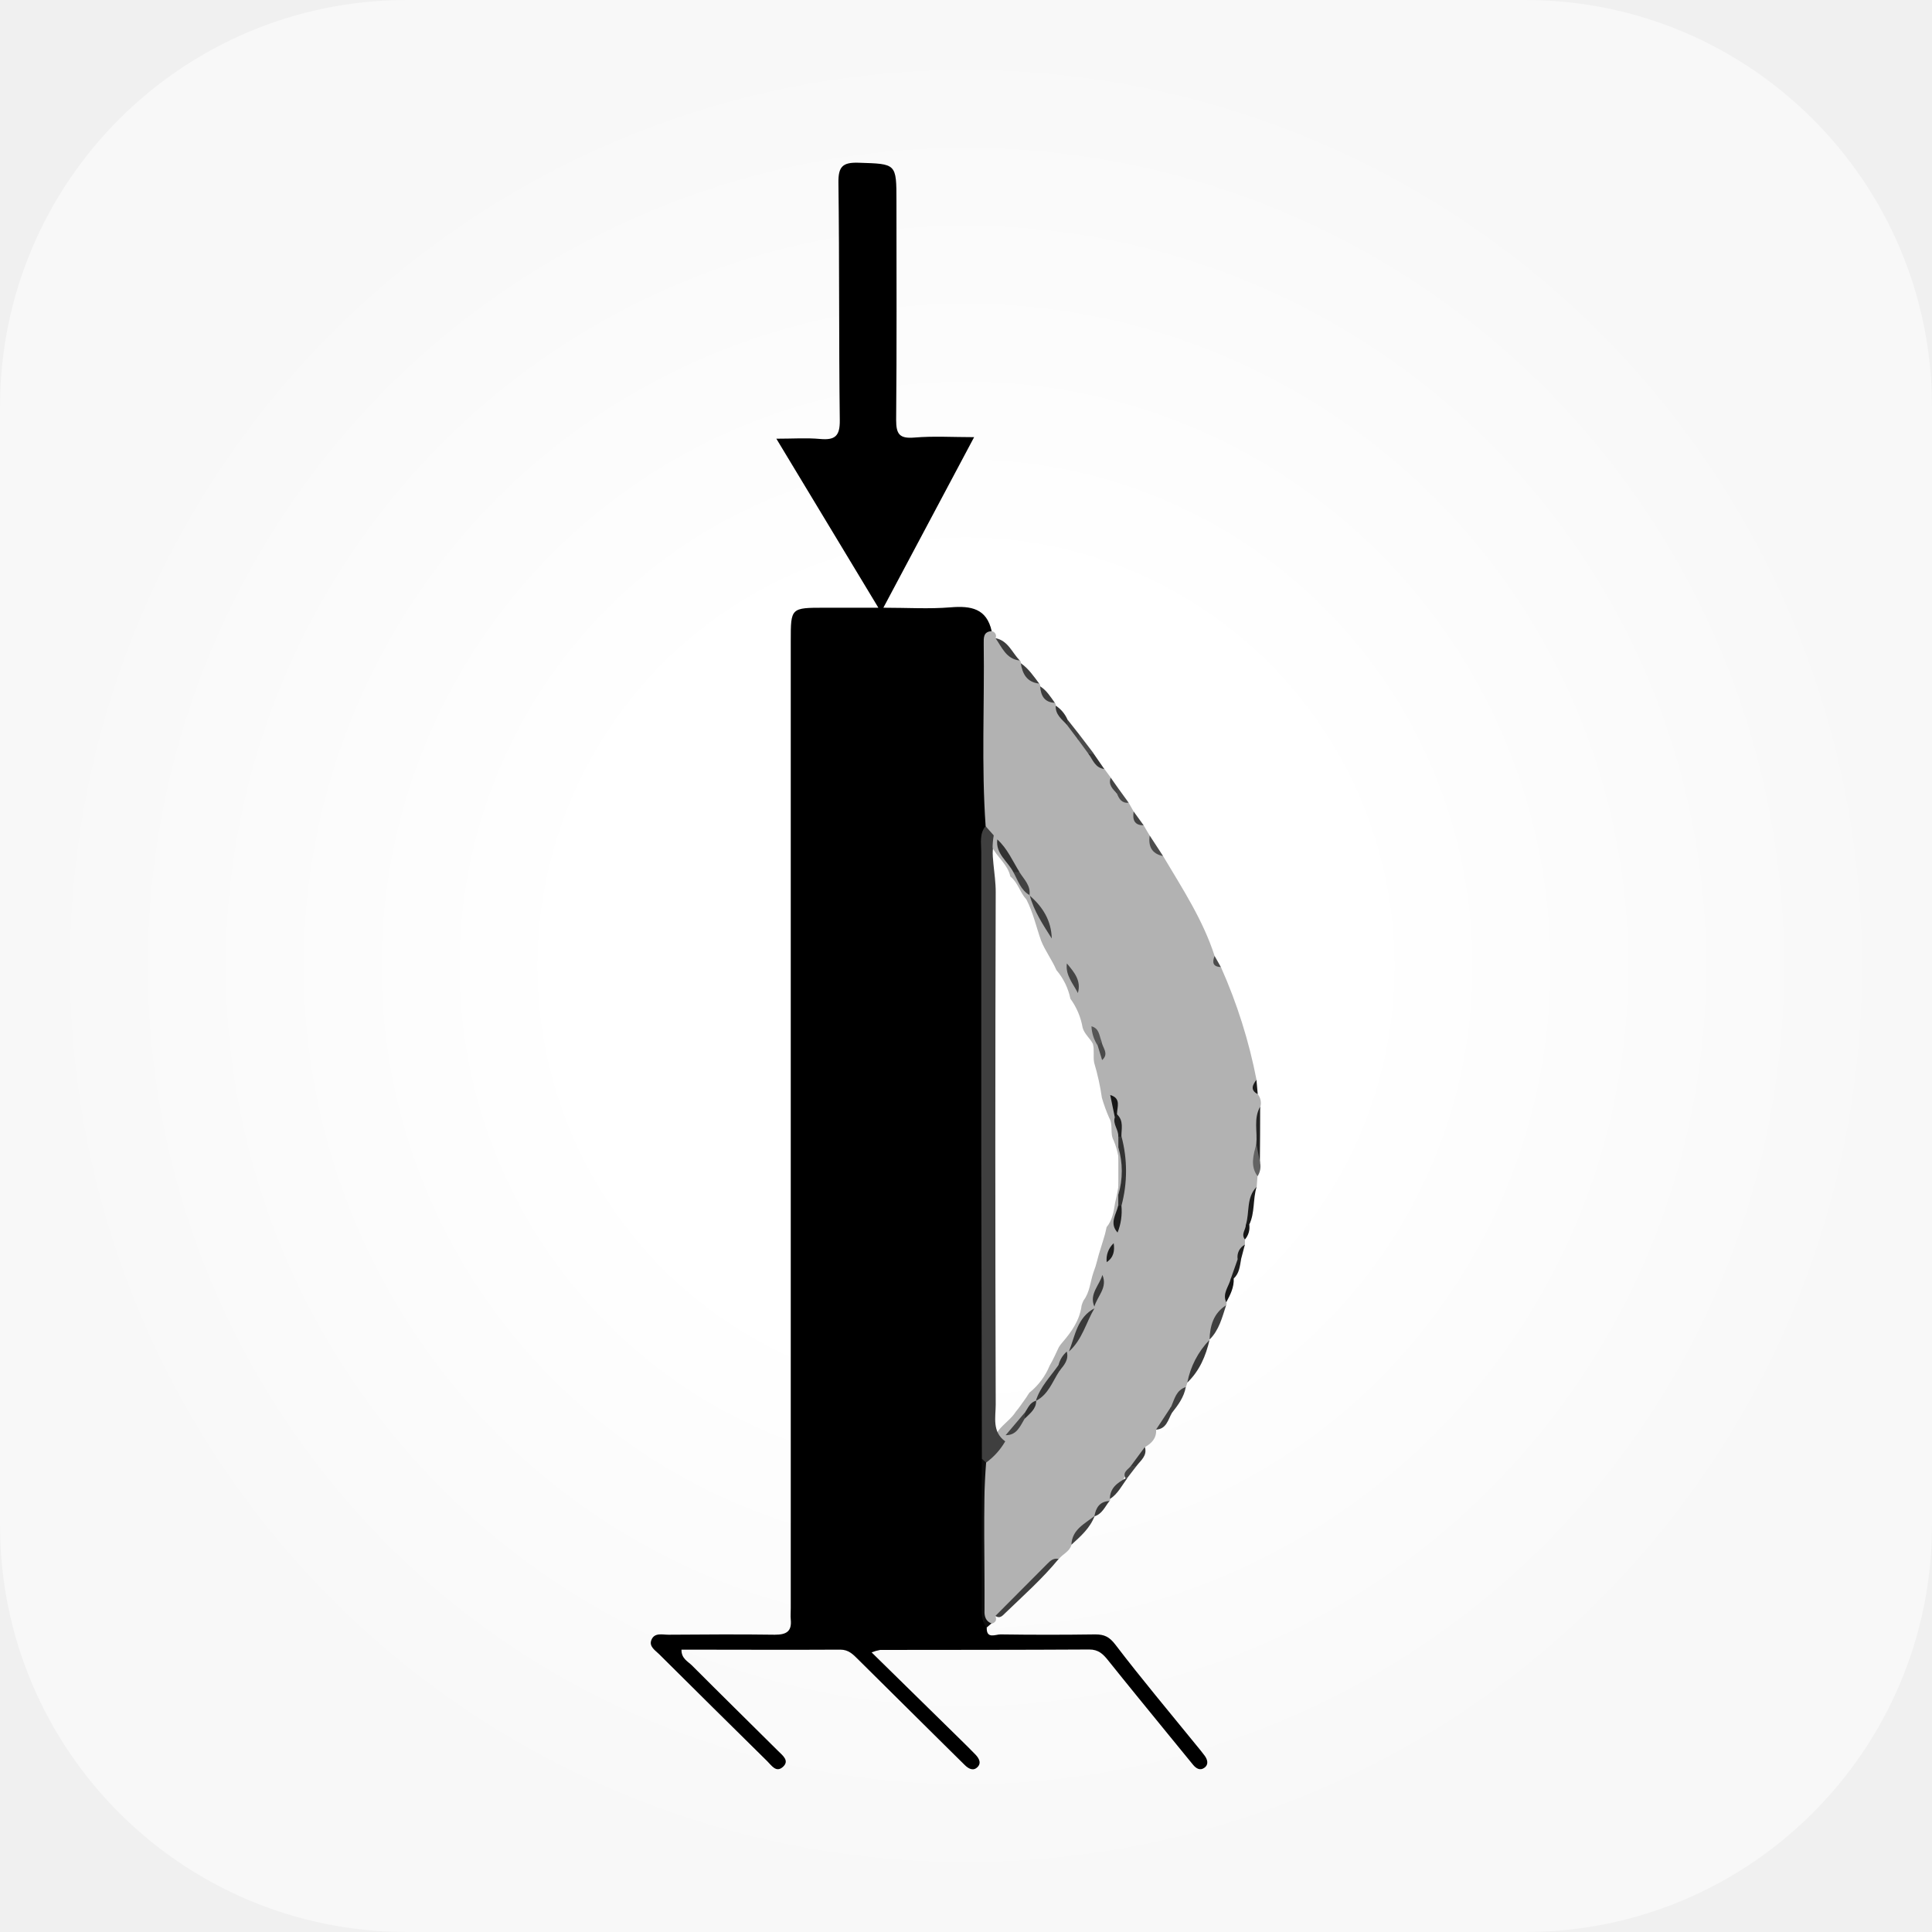
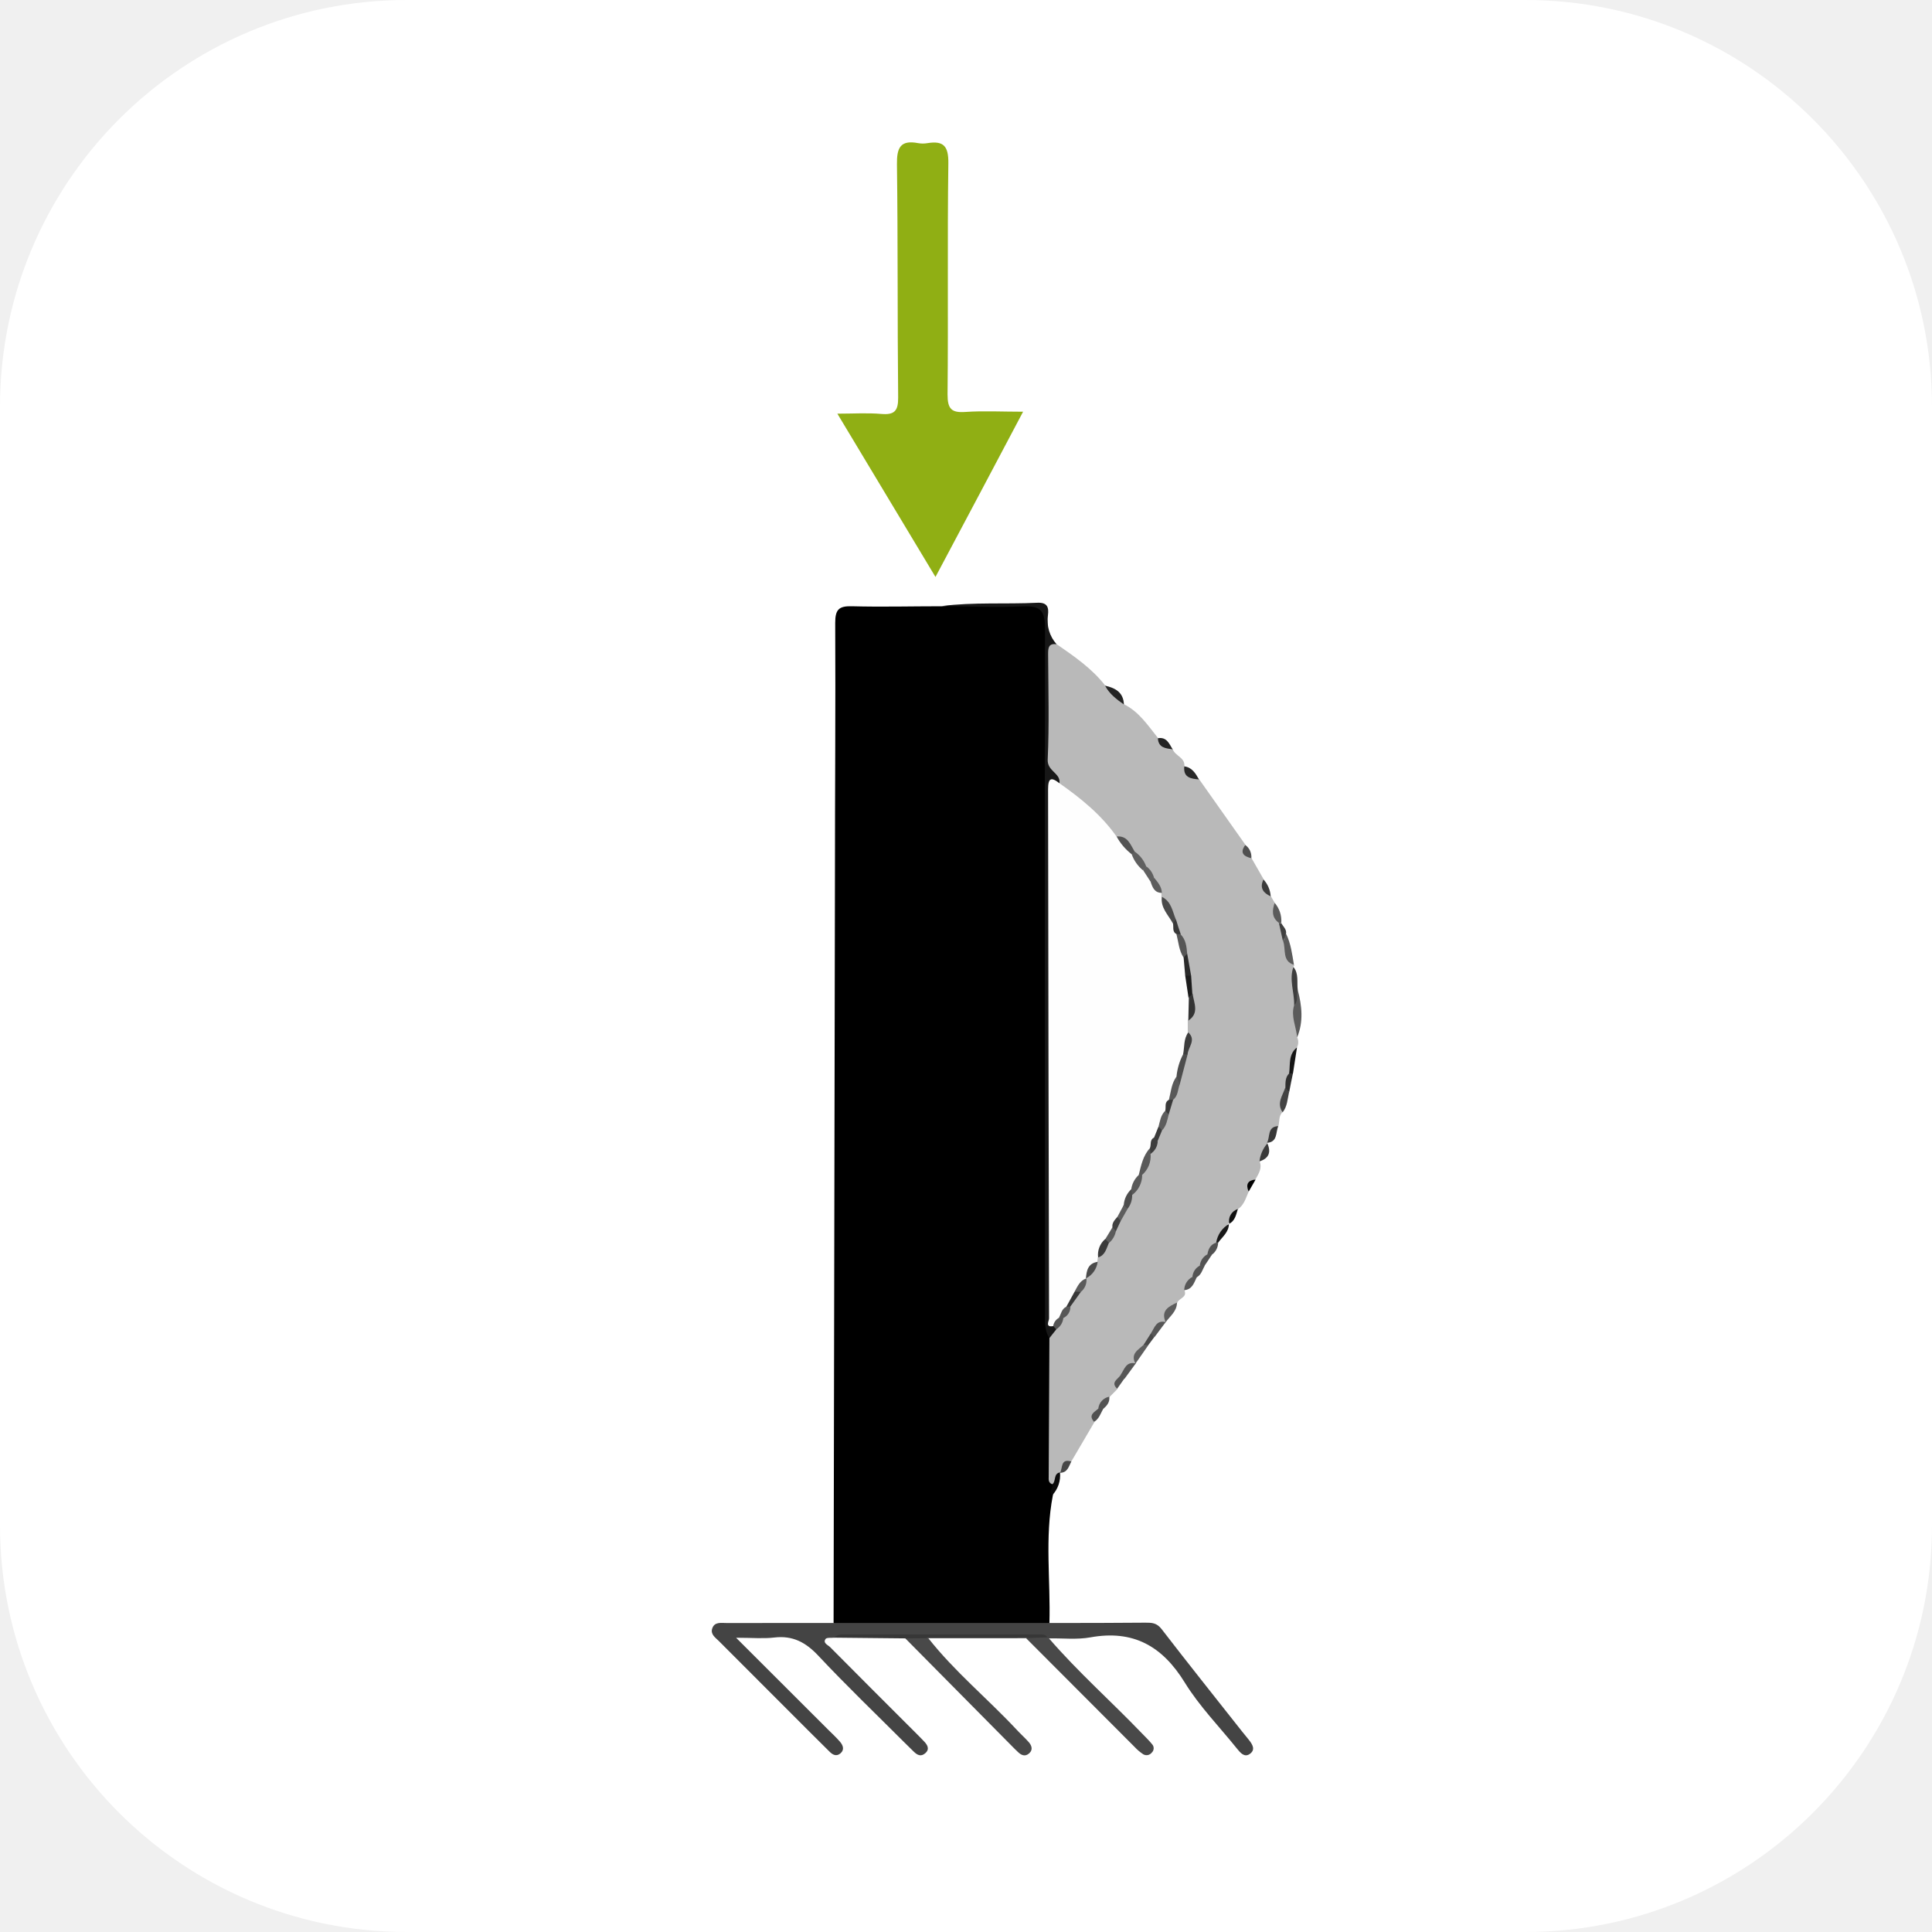
<svg xmlns="http://www.w3.org/2000/svg" width="95" height="95" viewBox="0 0 95 95" fill="none">
-   <rect width="95" height="95" rx="20" fill="url(#paint0_radial_2013_57)" />
-   <path d="M48.52 80.028C48.497 80.614 48.956 80.363 49.196 80.367C50.75 80.389 52.304 80.389 53.858 80.367C54.311 80.367 54.555 80.489 54.85 80.876C56.13 82.554 57.49 84.171 58.821 85.81C58.96 85.982 59.105 86.15 59.234 86.328C59.364 86.505 59.449 86.747 59.234 86.915C59.019 87.083 58.817 86.964 58.663 86.775C58.263 86.288 57.864 85.8 57.467 85.312C56.471 84.09 55.471 82.871 54.486 81.64C54.241 81.334 54.012 81.107 53.561 81.109C50.133 81.13 46.705 81.124 43.276 81.13C43.134 81.157 42.994 81.197 42.859 81.251L47.226 85.536C47.474 85.78 47.722 86.024 47.963 86.273C48.154 86.471 48.28 86.719 48.028 86.925C47.838 87.085 47.615 86.964 47.442 86.793C46.771 86.124 46.095 85.47 45.421 84.794L42.195 81.596C41.951 81.354 41.73 81.115 41.319 81.116C38.725 81.132 36.131 81.116 33.51 81.116C33.499 81.556 33.828 81.694 34.03 81.898C35.434 83.306 36.855 84.7 38.264 86.101C38.479 86.317 38.835 86.573 38.5 86.879C38.165 87.185 37.938 86.809 37.727 86.602C35.949 84.851 34.177 83.097 32.41 81.339C32.219 81.15 31.903 80.962 32.029 80.642C32.179 80.264 32.568 80.384 32.867 80.382C34.611 80.37 36.356 80.357 38.1 80.382C38.672 80.382 38.94 80.219 38.883 79.637C38.866 79.449 38.883 79.26 38.883 79.071V31.505C38.883 29.883 38.883 29.883 40.563 29.883H43.191L38.175 21.572C38.99 21.572 39.666 21.524 40.33 21.585C41.065 21.653 41.303 21.434 41.294 20.669C41.245 16.776 41.279 12.881 41.227 8.986C41.218 8.208 41.418 7.976 42.214 8.002C44.08 8.062 44.08 8.021 44.08 9.908C44.08 13.487 44.099 17.069 44.065 20.648C44.065 21.352 44.231 21.577 44.966 21.515C45.901 21.436 46.847 21.496 47.899 21.496L43.437 29.883C44.631 29.883 45.69 29.951 46.737 29.864C47.742 29.781 48.516 29.915 48.763 31.035C48.502 31.435 48.731 31.847 48.74 32.251C48.807 35.068 48.674 37.886 48.862 40.702C48.847 42.074 48.586 43.43 48.584 44.797C48.565 53.755 48.562 62.715 48.575 71.676C48.544 74.46 48.638 77.244 48.52 80.028Z" fill="black" />
-   <path d="M48.466 40.629C48.253 37.637 48.413 34.643 48.371 31.649C48.371 31.375 48.342 31.058 48.763 31.035C48.801 31.04 48.838 31.054 48.869 31.076C48.901 31.097 48.927 31.126 48.946 31.159C48.964 31.193 48.975 31.23 48.976 31.268C48.977 31.306 48.97 31.344 48.953 31.379C49.373 31.723 49.664 32.204 50.15 32.48C50.168 32.496 50.182 32.516 50.19 32.538C50.198 32.561 50.2 32.585 50.195 32.609C50.359 33.066 50.719 33.351 51.104 33.614C51.122 33.63 51.136 33.651 51.143 33.675C51.151 33.698 51.152 33.723 51.147 33.748C51.28 34.098 51.538 34.388 51.873 34.56C51.89 34.578 51.902 34.601 51.908 34.625C51.915 34.65 51.915 34.675 51.909 34.7C52.012 35.036 52.29 35.242 52.509 35.489C52.629 35.81 52.89 36.029 53.105 36.273C53.199 36.609 53.505 36.787 53.696 37.053C53.816 37.36 54.028 37.623 54.303 37.809C54.412 37.954 54.518 38.101 54.625 38.247C54.684 38.519 54.827 38.767 55.033 38.957C55.07 39.071 55.131 39.177 55.211 39.266C55.292 39.355 55.391 39.427 55.501 39.477L55.747 39.909C55.831 40.192 55.937 40.462 56.24 40.589C56.337 40.755 56.43 40.922 56.533 41.088C56.657 41.488 56.783 41.887 57.196 42.102C58.139 43.689 59.156 45.238 59.727 47.013C59.732 47.121 59.762 47.227 59.816 47.322C59.869 47.416 59.944 47.497 60.036 47.557C60.828 49.334 61.416 51.195 61.786 53.103C61.721 53.346 61.595 53.594 61.849 53.807C61.916 53.893 61.963 53.994 61.985 54.1C62.008 54.207 62.004 54.318 61.976 54.423C61.814 55.014 61.952 55.619 61.894 56.214C61.746 56.752 61.814 57.3 61.833 57.844L61.793 58.367C61.424 58.915 61.637 59.606 61.34 60.171C61.384 60.445 61.203 60.683 61.215 60.951C61.215 61.036 61.215 61.121 61.215 61.208C61.069 61.448 60.977 61.716 60.944 61.994C60.786 62.275 60.782 62.617 60.594 62.885C60.557 63.288 60.312 63.641 60.302 64.043C60.312 64.065 60.316 64.089 60.314 64.112C60.312 64.136 60.305 64.159 60.293 64.179C59.877 64.706 59.721 65.358 59.428 65.945C59.102 66.638 58.775 67.33 58.383 67.989L58.312 68.212C58.046 68.547 57.827 68.917 57.663 69.311C57.362 69.619 57.202 70.04 56.849 70.305C56.87 70.719 56.632 70.966 56.301 71.157C56.191 71.512 55.92 71.778 55.777 72.118C55.625 72.366 55.301 72.475 55.234 72.791C55.055 73.127 54.663 73.316 54.575 73.718C54.586 73.734 54.59 73.753 54.587 73.772C54.584 73.791 54.574 73.808 54.558 73.82C54.245 73.999 53.988 74.261 53.816 74.576L53.827 74.553C53.541 75.101 52.861 75.335 52.684 75.971C52.587 76.302 52.244 76.419 52.056 76.67C51.182 77.343 50.485 78.198 49.672 78.937C49.451 79.137 49.315 79.466 48.948 79.475C49.028 79.664 48.948 79.785 48.757 79.842C48.098 79.891 48.407 79.386 48.403 79.148C48.378 76.871 48.39 74.593 48.39 72.315C48.378 71.737 48.731 71.264 48.881 70.732C48.955 70.611 49.018 70.484 49.087 70.354C49.348 70.012 49.725 69.774 49.955 69.409C50.146 69.185 50.298 68.937 50.473 68.703C50.517 68.626 50.567 68.554 50.616 68.482C51.058 68.128 51.403 67.667 51.616 67.145C51.787 66.856 51.919 66.546 52.065 66.244C52.11 66.17 52.161 66.1 52.218 66.034C52.686 65.494 53.092 64.923 53.185 64.191C53.21 64.107 53.242 64.026 53.279 63.947C53.589 63.541 53.608 63.033 53.764 62.574C53.841 62.376 53.905 62.173 53.955 61.967C54.033 61.644 54.145 61.329 54.238 61.01C54.311 60.791 54.37 60.567 54.414 60.341C54.696 59.997 54.764 59.586 54.829 59.159C55.088 58.12 55.185 57.081 54.756 56.066C54.566 55.723 54.747 55.311 54.543 54.975C54.402 54.653 54.282 54.322 54.183 53.985C54.099 53.4 53.972 52.823 53.802 52.257C53.743 51.951 53.821 51.635 53.741 51.331C53.597 51.046 53.317 50.846 53.233 50.525C53.145 50.013 52.939 49.529 52.633 49.108C52.527 48.589 52.29 48.105 51.945 47.701C51.73 47.2 51.393 46.756 51.193 46.256C50.953 45.581 50.803 44.875 50.471 44.231C50.153 43.891 50.06 43.4 49.679 43.097C49.555 42.497 49.014 42.142 48.765 41.615C48.717 41.452 48.645 41.297 48.59 41.137C48.538 40.97 48.496 40.8 48.466 40.629Z" fill="#B2B2B2" />
-   <path d="M48.489 71.92C48.299 74.353 48.438 76.787 48.407 79.22C48.407 79.481 48.466 79.721 48.752 79.825L48.52 80.029C48.224 79.685 48.274 79.273 48.274 78.865C48.274 76.489 48.274 74.113 48.274 71.737C48.466 71.665 48.535 71.731 48.489 71.92Z" fill="#0F0F0F" />
-   <path d="M48.946 79.458L51.483 76.91C51.641 76.751 51.797 76.594 52.054 76.657C51.26 77.626 50.323 78.455 49.424 79.322C49.293 79.449 49.161 79.609 48.946 79.458Z" fill="#3E3E3E" />
-   <path d="M58.383 67.983C58.535 67.192 58.915 66.462 59.478 65.881V65.872C59.295 66.671 58.986 67.403 58.383 67.983Z" fill="#383838" />
-   <path d="M59.474 65.871V65.881C59.497 65.193 59.664 64.578 60.291 64.181C60.097 64.772 59.95 65.401 59.474 65.871Z" fill="#3F3F3F" />
-   <path d="M61.775 56.249C61.837 55.637 61.63 54.999 61.965 54.417C61.965 55.339 61.96 56.261 61.95 57.184C61.449 56.958 61.794 56.569 61.775 56.249Z" fill="#252525" />
-   <path d="M52.683 75.958C52.715 75.203 53.338 74.93 53.825 74.54C53.604 75.14 53.136 75.543 52.683 75.958Z" fill="#404040" />
-   <path d="M61.262 60.226C61.453 59.61 61.272 58.888 61.79 58.361C61.599 58.969 61.714 59.636 61.424 60.224C61.371 60.36 61.317 60.362 61.262 60.226Z" fill="#1A1A1A" />
-   <path d="M50.146 32.48C49.471 32.406 49.27 31.828 48.95 31.379C49.574 31.503 49.765 32.093 50.146 32.48Z" fill="#3D3D3D" />
-   <path d="M61.775 56.249L61.965 57.184C62.008 57.41 61.962 57.644 61.837 57.838C61.458 57.321 61.641 56.784 61.775 56.249Z" fill="#636363" />
-   <path d="M57.589 69.168C57.756 68.79 57.834 68.355 58.307 68.206C58.219 68.705 57.926 69.092 57.623 69.477C57.578 69.44 57.549 69.387 57.543 69.329C57.536 69.272 57.553 69.213 57.589 69.168Z" fill="#3F3F3F" />
-   <path d="M51.1 33.613C50.492 33.547 50.277 33.137 50.191 32.608C50.574 32.871 50.828 33.252 51.1 33.613Z" fill="#3E3E3E" />
-   <path d="M57.193 42.096C56.621 41.979 56.461 41.605 56.53 41.082L57.193 42.096Z" fill="#4D4D4D" />
-   <path d="M53.517 37.059L53.029 36.392C52.993 36.349 52.975 36.294 52.979 36.239C52.983 36.183 53.008 36.131 53.05 36.093L53.778 37.049C53.696 37.202 53.61 37.206 53.517 37.059Z" fill="#4A4A4A" />
-   <path d="M60.297 64.037C60.091 63.595 60.434 63.255 60.521 62.866C60.567 62.791 60.615 62.789 60.664 62.866C60.687 63.301 60.495 63.669 60.297 64.037Z" fill="#161616" />
-   <path d="M57.588 69.168L57.623 69.478C57.432 69.817 57.36 70.265 56.844 70.299C57.094 69.924 57.342 69.547 57.588 69.168Z" fill="#3E3E3E" />
-   <path d="M54.574 73.712C54.574 73.181 54.934 72.911 55.355 72.692L55.431 72.683C55.166 73.047 54.964 73.459 54.574 73.712Z" fill="#3B3B3B" />
-   <path d="M51.869 34.559C51.343 34.537 51.182 34.197 51.144 33.747C51.467 33.947 51.656 34.265 51.869 34.559Z" fill="#3D3D3D" />
-   <path d="M53.05 36.093C53.05 36.191 53.037 36.282 53.029 36.392L52.458 35.636C52.425 35.596 52.407 35.545 52.409 35.494C52.411 35.442 52.432 35.392 52.468 35.355L53.05 36.093Z" fill="#424242" />
-   <path d="M60.668 62.864H60.525C60.636 62.548 60.747 62.233 60.858 61.92C60.914 61.824 60.971 61.824 61.028 61.92C60.965 62.258 60.942 62.608 60.668 62.864Z" fill="#1F1F1F" />
-   <path d="M55.61 72.08L56.295 71.151C56.427 71.583 56.088 71.812 55.876 72.095C55.859 72.114 55.837 72.128 55.814 72.137C55.79 72.146 55.765 72.15 55.739 72.149C55.714 72.147 55.689 72.141 55.667 72.129C55.645 72.117 55.625 72.1 55.61 72.08Z" fill="#393939" />
-   <path d="M53.812 74.562C53.886 74.145 54.065 73.829 54.555 73.807C54.332 74.088 54.193 74.449 53.812 74.562Z" fill="#393939" />
-   <path d="M52.479 35.359L52.467 35.64C52.21 35.368 51.886 35.134 51.911 34.696C52.16 34.859 52.357 35.089 52.479 35.359Z" fill="#343434" />
-   <path d="M53.517 37.059H53.778L54.3 37.814C53.844 37.756 53.734 37.353 53.517 37.059Z" fill="#363636" />
-   <path d="M55.498 39.471C55.162 39.507 55.027 39.282 54.926 39.027C54.907 39.005 54.893 38.98 54.884 38.952C54.875 38.925 54.872 38.896 54.875 38.868C54.878 38.839 54.886 38.811 54.9 38.786C54.913 38.761 54.932 38.739 54.955 38.721L55.498 39.471Z" fill="#4A4A4A" />
-   <path d="M56.236 40.583C55.758 40.583 55.686 40.287 55.743 39.903L56.236 40.583Z" fill="#434343" />
-   <path d="M61.024 61.92H60.858C60.834 61.779 60.855 61.633 60.918 61.504C60.982 61.375 61.085 61.27 61.213 61.202L61.024 61.92Z" fill="#1D1D1D" />
-   <path d="M55.61 72.08L55.876 72.095L55.425 72.683L55.347 72.692C55.178 72.381 55.473 72.263 55.61 72.08Z" fill="#444444" />
-   <path d="M61.845 53.802C61.464 53.6 61.586 53.352 61.782 53.097L61.845 53.802Z" fill="#1B1B1B" />
-   <path d="M61.262 60.226H61.43C61.448 60.354 61.438 60.485 61.401 60.609C61.364 60.733 61.301 60.849 61.217 60.947C61.009 60.69 61.258 60.465 61.262 60.226Z" fill="#151515" />
-   <path d="M60.032 47.551C59.628 47.538 59.603 47.313 59.724 47.007L60.032 47.551Z" fill="#4B4B4B" />
-   <path d="M54.955 38.721L54.926 39.025C54.726 38.802 54.48 38.596 54.617 38.241L54.955 38.721Z" fill="#444444" />
-   <path d="M48.489 71.919L48.281 71.731C48.27 66.743 48.26 61.754 48.251 56.765C48.251 51.807 48.251 46.85 48.251 41.892C48.251 41.462 48.148 41.006 48.462 40.623C48.596 40.774 48.731 40.925 48.864 41.078C48.691 42.023 48.965 42.94 48.961 43.877C48.935 52.272 48.935 60.666 48.961 69.06C48.961 69.687 48.771 70.397 49.428 70.875C49.192 71.284 48.872 71.64 48.489 71.919Z" fill="#3F3F3F" />
-   <path d="M54.991 56.421V55.887C55.046 55.749 55.097 55.751 55.147 55.887C55.443 56.998 55.443 58.166 55.147 59.277C55.097 59.419 55.044 59.421 54.987 59.277C54.987 59.098 54.987 58.919 54.987 58.741C55.082 57.971 55.083 57.192 54.991 56.421Z" fill="#333333" />
-   <path d="M51.717 46.148C51.288 45.47 50.837 44.801 50.631 44.011L50.62 44.027C51.273 44.588 51.696 45.266 51.717 46.148Z" fill="#3E3E3E" />
-   <path d="M52.561 66.455C52.869 65.683 52.963 64.787 53.816 64.332C53.399 65.038 53.214 65.883 52.561 66.455Z" fill="#3A3A3A" />
-   <path d="M50.934 68.886C51.144 68.193 51.656 67.689 52.056 67.114C52.082 67.127 52.104 67.145 52.121 67.168C52.138 67.191 52.149 67.218 52.154 67.246C52.158 67.274 52.156 67.303 52.147 67.33C52.138 67.357 52.122 67.382 52.102 67.401C51.751 67.927 51.557 68.571 50.934 68.886Z" fill="#393939" />
-   <path d="M49.828 42.884C49.556 42.353 48.946 41.983 49.039 41.276C49.533 41.722 49.788 42.33 50.129 42.878C50.088 42.916 50.035 42.938 49.979 42.939C49.924 42.94 49.87 42.92 49.828 42.884Z" fill="#313131" />
-   <path d="M53.001 48.83C52.768 48.364 52.38 47.954 52.46 47.374C52.812 47.797 53.179 48.214 53.001 48.83Z" fill="#454545" />
-   <path d="M49.828 42.884H50.129C50.352 43.243 50.7 43.549 50.618 44.032L50.63 44.017C50.182 43.762 50.054 43.288 49.828 42.884Z" fill="#424242" />
-   <path d="M53.812 64.247C53.547 63.631 54.061 63.206 54.206 62.69C54.477 63.312 53.959 63.731 53.812 64.247Z" fill="#383838" />
-   <path d="M54.983 59.285C55.037 59.285 55.09 59.285 55.143 59.285C55.185 59.734 55.12 60.187 54.953 60.607C54.536 60.152 54.884 59.721 54.983 59.285Z" fill="#1F1F1F" />
-   <path d="M49.449 70.571L50.386 69.466C50.419 69.507 50.438 69.558 50.438 69.61C50.438 69.663 50.419 69.714 50.386 69.755C50.163 70.121 50.003 70.578 49.449 70.571Z" fill="#444444" />
-   <path d="M54.818 54.937L54.591 53.843C55.147 54.008 54.926 54.438 54.924 54.788C54.955 54.892 54.924 54.941 54.818 54.937Z" fill="#171717" />
-   <path d="M53.974 51.41C53.79 51.127 53.685 50.802 53.669 50.466C54.05 50.564 54.05 50.917 54.159 51.193C54.102 51.265 54.105 51.397 53.974 51.41Z" fill="#555555" />
-   <path d="M54.818 54.937L54.924 54.793C55.265 55.107 55.138 55.511 55.141 55.891C55.088 55.891 55.037 55.891 54.985 55.891C55.016 55.556 54.705 55.282 54.818 54.937Z" fill="#202020" />
-   <path d="M54.418 62.062C54.398 61.891 54.419 61.717 54.479 61.556C54.538 61.394 54.636 61.248 54.762 61.13C54.816 61.501 54.764 61.831 54.418 62.062Z" fill="#1E1E1E" />
-   <path d="M53.974 51.41L54.164 51.195C54.191 51.505 54.56 51.803 54.193 52.126C54.117 51.886 54.044 51.643 53.974 51.41Z" fill="#4A4A4A" />
-   <path d="M52.098 67.401L52.052 67.114C52.117 66.86 52.258 66.632 52.456 66.459C52.565 66.857 52.323 67.131 52.098 67.401Z" fill="#393939" />
-   <path d="M50.393 69.755V69.466C50.548 69.239 50.639 68.954 50.951 68.877C50.955 69.285 50.641 69.502 50.393 69.755Z" fill="#313131" />
-   <path d="M54.991 56.421C55.217 57.181 55.217 57.989 54.991 58.748C54.988 57.973 54.988 57.197 54.991 56.421Z" fill="#B2B2B2" />
-   <defs>
-     <radialGradient id="paint0_radial_2013_57" cx="0" cy="0" r="1" gradientUnits="userSpaceOnUse" gradientTransform="translate(47.5 47.5) rotate(90) scale(47.5)">
-       <stop offset="0.4" stop-color="white" />
-       <stop offset="1" stop-color="white" stop-opacity="0.5" />
-     </radialGradient>
-   </defs>
+   <rect width="95" height="95" rx="20" fill="white" />
+   <path d="M40.989 79.805C41.011 67.543 41.034 55.28 41.056 43.015C41.056 38.885 41.09 34.756 41.069 30.628C41.069 29.979 41.243 29.793 41.887 29.811C43.372 29.85 44.841 29.811 46.318 29.811C47.856 29.672 49.396 29.791 50.933 29.745C51.324 29.732 51.469 29.876 51.489 30.275C51.538 31.595 51.675 32.908 51.666 34.233C51.645 44.188 51.642 54.142 51.656 64.095C51.656 64.618 51.61 65.145 51.79 65.652C51.948 67.98 51.833 70.313 51.855 72.641C51.94 72.947 51.838 73.235 51.771 73.528C51.367 75.614 51.662 77.72 51.602 79.814C51.289 80.147 50.875 80.093 50.489 80.093C47.7 80.093 44.911 80.093 42.123 80.093C41.713 80.085 41.299 80.139 40.989 79.805Z" fill="black" />
+   <path d="M51.751 72.983C51.566 72.931 51.556 72.777 51.566 72.621C51.577 70.346 51.589 68.072 51.601 65.797C51.627 65.61 51.704 65.434 51.824 65.288C51.955 65.103 52.065 64.917 52.195 64.732C52.317 64.548 52.426 64.356 52.521 64.156C52.653 63.932 52.809 63.722 52.941 63.496C53.076 63.318 53.182 63.12 53.254 62.908C53.281 62.835 53.314 62.764 53.354 62.698C53.536 62.498 53.683 62.269 53.787 62.019C53.813 61.946 53.846 61.875 53.883 61.807L54.401 61.048C54.529 60.865 54.64 60.669 54.731 60.464C54.813 60.293 54.894 60.123 54.978 59.954C55.085 59.748 55.191 59.544 55.284 59.332C55.377 59.121 55.444 58.887 55.542 58.672C55.746 58.374 55.919 58.057 56.059 57.725C56.21 57.393 56.293 57.035 56.431 56.701C56.557 56.499 56.667 56.288 56.761 56.068C56.831 55.883 56.913 55.697 56.991 55.512C57.097 55.252 57.19 54.987 57.269 54.718C57.345 54.48 57.442 54.254 57.538 54.026C57.65 53.756 57.746 53.479 57.824 53.198C57.976 52.758 58.069 52.304 58.182 51.855C58.269 51.508 58.397 51.164 58.327 50.795C58.328 50.56 58.342 50.325 58.37 50.092C58.473 49.893 58.532 49.673 58.543 49.449C58.554 49.225 58.515 49.001 58.431 48.793C58.38 48.533 58.355 48.268 58.357 48.003C58.37 47.647 58.225 47.314 58.184 46.965C58.142 46.631 58.051 46.304 57.915 45.995C57.822 45.769 57.729 45.541 57.65 45.309C57.509 44.898 57.307 44.512 57.05 44.162C57.012 44.094 56.979 44.023 56.952 43.95C56.861 43.702 56.739 43.466 56.59 43.247C56.493 43.043 56.377 42.849 56.241 42.668C56.037 42.436 55.87 42.176 55.685 41.926C55.425 41.619 55.117 41.356 54.772 41.149C53.892 40.117 52.8 39.31 51.842 38.365C51.729 38.261 51.638 38.136 51.575 37.996C51.511 37.857 51.476 37.706 51.471 37.553C51.471 35.749 51.471 33.946 51.48 32.142C51.48 31.855 51.423 31.454 51.953 31.673C52.816 32.27 53.683 32.862 54.341 33.703C54.708 33.948 55.023 34.263 55.269 34.63C56.011 35.001 56.446 35.671 56.939 36.287C57.158 36.498 57.401 36.681 57.664 36.833C57.77 37.17 58.273 37.237 58.238 37.672C58.383 37.992 58.692 38.13 58.96 38.313L61.236 41.536C61.238 41.66 61.265 41.782 61.317 41.894C61.368 42.006 61.443 42.106 61.535 42.188L62.133 43.232C62.092 43.577 62.327 43.804 62.487 44.062L62.672 44.381C62.707 44.737 62.797 45.086 62.94 45.414C63.04 45.691 63.196 45.947 63.22 46.249C63.277 46.667 63.333 47.086 63.613 47.429L63.645 47.489L63.595 47.531C63.633 48.183 63.78 48.83 63.78 49.478C63.697 49.984 63.934 50.493 63.78 50.999C63.818 51.076 63.837 51.16 63.837 51.245C63.837 51.33 63.818 51.414 63.78 51.491C63.602 51.881 63.505 52.303 63.494 52.732C63.394 52.968 63.332 53.219 63.309 53.474C63.244 53.881 63.032 54.259 63.064 54.686C62.865 54.872 62.928 55.141 62.862 55.367C62.613 55.599 62.559 55.963 62.305 56.187L62.325 56.217C62.324 56.383 62.288 56.547 62.221 56.699C62.154 56.852 62.057 56.989 61.936 57.102C62.073 57.44 61.893 57.709 61.739 57.983C61.626 58.036 61.532 58.123 61.471 58.233C61.41 58.342 61.385 58.468 61.4 58.592C61.264 58.902 61.177 59.243 60.876 59.455C60.63 59.666 60.537 59.982 60.357 60.238C60.234 60.574 59.971 60.822 59.8 61.13C59.701 61.339 59.577 61.534 59.429 61.711C59.321 61.916 59.193 62.109 59.047 62.288C58.963 62.514 58.776 62.672 58.659 62.874C58.589 63.117 58.346 63.232 58.242 63.45C58.392 63.806 57.959 63.83 57.889 64.06C57.644 64.347 57.375 64.617 57.332 65.027V65.014C57.057 65.152 56.834 65.375 56.696 65.65C56.59 65.867 56.366 65.988 56.256 66.207C56.126 66.498 55.848 66.717 55.842 67.068L55.852 67.055C55.577 67.193 55.353 67.416 55.215 67.691C55.098 67.877 54.926 68.049 54.944 68.302L54.557 68.693C54.377 68.894 54.209 69.105 54.052 69.324C53.981 69.53 53.744 69.671 53.812 69.931L52.679 71.862C52.425 71.979 52.308 72.233 52.122 72.419L52.139 72.398C51.95 72.554 51.987 72.855 51.751 72.983Z" fill="#B9B9B9" />
+   <path d="M50.307 20.245C48.868 22.967 47.483 25.581 45.999 28.37L41.175 20.341C41.963 20.341 42.659 20.295 43.333 20.354C43.98 20.41 44.171 20.206 44.164 19.547C44.125 15.727 44.155 11.905 44.105 8.084C44.093 7.266 44.272 6.871 45.147 7.038C45.3 7.065 45.456 7.065 45.609 7.038C46.402 6.91 46.643 7.192 46.632 8.028C46.58 11.817 46.632 15.608 46.593 19.397C46.593 20.1 46.778 20.308 47.478 20.256C48.368 20.195 49.265 20.245 50.307 20.245Z" fill="#90AF14" />
+   <path d="M40.989 79.805H51.597C53.171 79.805 54.752 79.805 56.316 79.79C56.627 79.79 56.872 79.79 57.114 80.1C58.412 81.785 59.733 83.44 61.051 85.11C61.166 85.257 61.286 85.396 61.4 85.541C61.585 85.771 61.758 86.042 61.442 86.253C61.188 86.422 60.99 86.188 60.832 85.992C59.964 84.91 58.976 83.902 58.255 82.73C57.151 80.937 55.72 80.132 53.616 80.512C52.957 80.631 52.263 80.551 51.586 80.562L51.415 80.596C49.795 80.405 48.16 80.366 46.532 80.481C44.695 80.598 42.86 80.273 41.029 80.527C40.878 80.546 40.646 80.51 40.592 80.594C40.455 80.798 40.713 80.885 40.822 80.995C42.21 82.397 43.606 83.789 45.003 85.184C45.155 85.337 45.309 85.489 45.456 85.646C45.602 85.804 45.723 86.006 45.504 86.203C45.285 86.4 45.105 86.298 44.934 86.134C44.764 85.971 44.626 85.832 44.472 85.68C43.056 84.264 41.607 82.876 40.236 81.412C39.618 80.754 38.978 80.412 38.069 80.52C37.535 80.583 36.987 80.531 36.195 80.531L40.713 85.043C40.91 85.238 41.114 85.427 41.296 85.635C41.448 85.81 41.537 86.027 41.335 86.209C41.132 86.39 40.939 86.287 40.778 86.12C40.429 85.771 40.077 85.426 39.728 85.077C38.268 83.616 36.809 82.155 35.349 80.694C35.18 80.525 34.929 80.366 35.019 80.082C35.13 79.733 35.46 79.809 35.725 79.807C37.464 79.805 39.229 79.807 40.989 79.805Z" fill="#444444" />
+   <path d="M51.937 65.372L51.601 65.796C51.326 65.379 51.388 64.91 51.386 64.45C51.386 53.255 51.361 42.063 51.386 30.866C51.386 29.979 51.105 29.782 50.287 29.817C48.964 29.873 47.638 29.817 46.313 29.8C47.873 29.602 49.441 29.715 51.003 29.639C51.504 29.613 51.58 29.867 51.529 30.255C51.492 30.509 51.511 30.769 51.584 31.015C51.658 31.261 51.785 31.488 51.955 31.68C51.54 31.619 51.538 31.884 51.538 32.183C51.547 33.907 51.597 35.632 51.517 37.35C51.491 37.931 52.156 38.005 52.096 38.506C51.861 38.825 51.857 39.198 51.857 39.569C51.857 48.023 51.857 56.475 51.857 64.926C51.937 65.06 51.965 65.218 51.937 65.372Z" fill="#171717" />
+   <path d="M51.58 80.562C53.007 82.214 54.64 83.659 56.148 85.229C56.317 85.405 56.497 85.576 56.651 85.767C56.677 85.796 56.697 85.829 56.711 85.865C56.724 85.902 56.73 85.941 56.728 85.979C56.726 86.018 56.716 86.056 56.7 86.091C56.683 86.126 56.66 86.157 56.631 86.183C56.583 86.244 56.514 86.285 56.438 86.3C56.361 86.314 56.282 86.3 56.215 86.261C56.062 86.16 55.921 86.041 55.796 85.906C54.016 84.124 52.235 82.339 50.452 80.551C50.795 80.392 51.15 80.455 51.502 80.512L51.58 80.562Z" fill="#494949" />
+   <path d="M45.647 80.553C46.945 82.201 48.561 83.522 49.985 85.047C50.17 85.249 50.382 85.437 50.567 85.643C50.723 85.813 50.812 86.029 50.61 86.212C50.408 86.396 50.213 86.309 50.042 86.138C49.998 86.095 49.951 86.055 49.908 86.01L44.515 80.562C44.876 80.41 45.283 80.407 45.647 80.553Z" fill="#494949" />
+   <path d="M45.647 80.553L44.513 80.562L41.023 80.527C41.188 80.342 41.409 80.368 41.622 80.368H51.009C51.194 80.368 51.38 80.338 51.514 80.512L50.463 80.551L45.647 80.553Z" fill="#373737" />
+   <path d="M63.782 51.012C63.739 50.485 63.467 49.979 63.634 49.431C63.791 49.201 63.574 48.884 63.81 48.672C64.02 49.455 64.103 50.242 63.782 51.012Z" fill="#5B5B5B" />
+   <path d="M63.626 47.442C63.031 47.257 63.242 46.683 63.096 46.284C63.181 46.181 63.107 46.01 63.244 45.926C63.476 46.403 63.539 46.925 63.626 47.442Z" fill="#5B5B5B" />
+   <path d="M63.812 48.672C63.717 48.917 63.864 49.218 63.635 49.431C63.656 48.802 63.374 48.179 63.6 47.546C63.875 47.882 63.763 48.292 63.812 48.672Z" fill="#3E3E3E" />
+   <path d="M63.07 54.695C62.756 54.252 63.07 53.875 63.199 53.478C63.324 53.502 63.335 53.623 63.385 53.706C63.309 54.044 63.3 54.406 63.07 54.695Z" fill="#434343" />
+   <path d="M51.751 72.983C51.936 72.829 51.792 72.458 52.122 72.4C52.142 72.601 52.12 72.805 52.056 72.996C51.992 73.188 51.888 73.365 51.751 73.513C51.521 73.345 51.816 73.161 51.751 72.983Z" fill="#0B0B0B" />
+   <path d="M55.265 34.643C54.905 34.385 54.551 34.124 54.338 33.716C54.848 33.829 55.245 34.048 55.265 34.643Z" fill="#242424" />
+   <path d="M57.318 65.017C57.065 64.436 57.471 64.242 57.874 64.05C57.874 64.481 57.533 64.715 57.318 65.017Z" fill="#5D5D5D" />
+   <path d="M63.39 52.781C63.45 52.335 63.346 51.84 63.776 51.504C63.709 51.931 63.643 52.356 63.578 52.782C63.566 52.796 63.552 52.807 63.536 52.815C63.519 52.822 63.502 52.826 63.484 52.826C63.466 52.826 63.448 52.822 63.432 52.814C63.416 52.806 63.401 52.794 63.39 52.781Z" fill="#151515" />
+   <path d="M55.833 67.053C55.57 66.569 55.969 66.374 56.239 66.125C56.325 66.043 56.397 66.055 56.457 66.157L55.833 67.053Z" fill="#5E5E5E" />
+   <path d="M59.802 61.106C59.831 60.912 59.905 60.728 60.016 60.567C60.128 60.407 60.275 60.273 60.446 60.178H60.427C60.427 60.588 60.104 60.818 59.897 61.106H59.802Z" fill="#181818" />
+   <path d="M62.884 45.377C62.522 45.112 62.554 44.763 62.678 44.394C62.795 44.53 62.884 44.688 62.94 44.858C62.996 45.029 63.017 45.209 63.003 45.388L62.884 45.377Z" fill="#5B5B5B" />
+   <path d="M62.299 56.195C62.468 55.909 62.299 55.397 62.856 55.374C62.719 55.679 62.834 56.159 62.299 56.195Z" fill="#383838" />
+   <path d="M61.93 57.108C61.967 56.78 62.103 56.471 62.32 56.222C62.513 56.664 62.392 56.959 61.93 57.108Z" fill="#3A3A3A" />
+   <path d="M56.588 65.567C56.774 65.292 56.85 64.895 57.321 65.01L56.765 65.752C56.724 65.735 56.687 65.71 56.657 65.678C56.626 65.646 56.603 65.608 56.588 65.567Z" fill="#565656" />
+   <path d="M57.661 36.846C57.319 36.796 56.959 36.773 56.935 36.3C57.37 36.226 57.49 36.569 57.661 36.846Z" fill="#232323" />
+   <path d="M58.956 38.326C58.555 38.293 58.175 38.235 58.234 37.684C58.616 37.734 58.789 38.029 58.956 38.326Z" fill="#282828" />
+   <path d="M55.106 67.598C55.291 67.335 55.369 66.93 55.848 67.042L55.291 67.802C55.165 67.782 55.152 67.684 55.106 67.598Z" fill="#565656" />
+   <path d="M61.531 42.201C61.16 42.108 60.945 41.944 61.233 41.549C61.335 41.622 61.417 41.721 61.469 41.835C61.521 41.949 61.543 42.075 61.531 42.201Z" fill="#505050" />
+   <path d="M63.39 52.781H63.576C63.511 53.087 63.448 53.395 63.39 53.708L63.205 53.48C63.209 53.23 63.194 52.975 63.39 52.781Z" fill="#2F2F2F" />
+   <path d="M58.635 62.787C58.642 62.67 58.68 62.556 58.745 62.459C58.81 62.361 58.9 62.282 59.006 62.23C59.019 62.211 59.036 62.196 59.057 62.185C59.078 62.175 59.101 62.17 59.124 62.172C59.147 62.174 59.169 62.182 59.188 62.195C59.207 62.208 59.222 62.226 59.232 62.247C59.123 62.446 59.071 62.681 58.848 62.804C58.836 62.821 58.819 62.836 58.799 62.845C58.78 62.854 58.758 62.858 58.737 62.856C58.715 62.855 58.694 62.847 58.676 62.835C58.659 62.823 58.644 62.806 58.635 62.787Z" fill="#545454" />
+   <path d="M58.635 62.787L58.846 62.804C58.711 63.084 58.624 63.411 58.23 63.44C58.232 63.305 58.27 63.172 58.342 63.057C58.413 62.942 58.514 62.849 58.635 62.787Z" fill="#575757" />
+   <path d="M62.483 44.075C62.112 43.906 61.926 43.655 62.129 43.245C62.338 43.473 62.463 43.766 62.483 44.075Z" fill="#3B3B3B" />
+   <path d="M60.427 60.182H60.444C60.411 60.029 60.436 59.869 60.514 59.733C60.593 59.598 60.719 59.496 60.869 59.449C60.778 59.724 60.737 60.033 60.427 60.182Z" fill="#0F0F0F" />
+   <path d="M54.005 69.268C54.019 69.125 54.08 68.99 54.177 68.883C54.274 68.777 54.404 68.705 54.545 68.678C54.582 68.951 54.425 69.125 54.239 69.287C54.163 69.382 54.076 69.376 54.005 69.268Z" fill="#545454" />
+   <path d="M54.005 69.268L54.239 69.287C54.117 69.513 54.039 69.769 53.801 69.916C53.497 69.582 53.803 69.442 54.005 69.268Z" fill="#515151" />
+   <path d="M52.122 72.421C52.265 72.194 52.135 71.701 52.679 71.864C52.551 72.113 52.493 72.417 52.122 72.421Z" fill="#474747" />
+   <path d="M62.884 45.377C62.922 45.392 62.963 45.396 63.002 45.388C63.093 45.561 63.279 45.696 63.236 45.926L63.086 46.285C63.017 45.975 62.951 45.68 62.884 45.377Z" fill="#404040" />
+   <path d="M59.802 61.106L59.852 61.078L59.897 61.113C59.894 61.227 59.865 61.339 59.812 61.439C59.759 61.54 59.684 61.627 59.592 61.694C59.511 61.779 59.436 61.774 59.37 61.677C59.418 61.414 59.518 61.19 59.802 61.106Z" fill="#525252" />
+   <path d="M59.37 61.678L59.592 61.694C59.472 61.88 59.351 62.065 59.221 62.251L58.997 62.234C59.008 62.118 59.048 62.006 59.113 61.909C59.178 61.812 59.266 61.732 59.37 61.678Z" fill="#525252" />
+   <path d="M55.106 67.598L55.278 67.8L54.933 68.287C54.583 67.954 55.002 67.815 55.106 67.598Z" fill="#555555" />
+   <path d="M61.4 58.592C61.242 58.237 61.359 58.035 61.741 58L61.4 58.592Z" fill="#020202" />
+   <path d="M56.588 65.566L56.755 65.752L56.455 66.153L56.237 66.121L56.588 65.566Z" fill="#484848" />
+   <path d="M51.788 65.207C51.373 65.281 51.584 64.947 51.584 64.835C51.562 56.162 51.546 47.488 51.536 38.814C51.536 38.258 51.682 38.189 52.093 38.512C53.146 39.254 54.15 40.061 54.902 41.134C55.235 41.35 55.517 41.636 55.729 41.972C55.915 42.228 56.113 42.466 56.286 42.724C56.431 42.909 56.529 43.132 56.657 43.333C56.815 43.518 56.937 43.737 57.111 43.913V44.099C57.321 44.52 57.529 44.943 57.72 45.373C57.778 45.582 57.852 45.786 57.941 45.984C58.107 46.351 58.227 46.738 58.299 47.134C58.316 47.416 58.423 47.691 58.399 47.973C58.459 48.361 58.477 48.756 58.566 49.14C58.583 49.5 58.626 49.864 58.405 50.187V50.767C58.459 51.129 58.305 51.467 58.284 51.819C58.15 52.189 58.036 52.565 57.941 52.946C57.798 53.3 57.755 53.688 57.57 54.029C57.484 54.217 57.414 54.412 57.36 54.612C57.26 54.877 57.175 55.146 57.063 55.408C56.956 55.58 56.907 55.779 56.816 55.965C56.726 56.15 56.726 56.362 56.596 56.521C56.306 56.892 56.314 57.371 56.078 57.757C55.965 58.019 55.835 58.271 55.707 58.52C55.479 58.705 55.49 59.022 55.351 59.262C55.245 59.471 55.132 59.675 55.022 59.883C54.915 60.047 54.872 60.241 54.777 60.412C54.675 60.623 54.555 60.825 54.421 61.017C54.211 61.256 54.135 61.574 53.98 61.839L53.957 62.05C53.73 62.295 53.536 62.568 53.38 62.863H53.404C53.272 63.103 53.113 63.328 52.931 63.533C52.835 63.785 52.625 63.978 52.547 64.244C52.407 64.423 52.283 64.614 52.176 64.815C52.064 64.962 51.934 65.093 51.788 65.207Z" fill="#FEFEFE" />
+   <path d="M57.85 52.942C57.886 52.558 57.996 52.184 58.175 51.842C58.255 51.756 58.327 51.76 58.395 51.855C58.267 52.344 58.138 52.833 58.01 53.322C57.664 53.319 57.783 53.12 57.85 52.942Z" fill="#4D4D4D" />
+   <path d="M58.431 50.185C58.44 49.813 58.447 49.442 58.457 49.071C58.509 48.993 58.52 48.886 58.642 48.858C58.705 49.324 58.987 49.819 58.431 50.185Z" fill="#343434" />
+   <path d="M57.668 45.398C57.444 44.982 57.058 44.635 57.13 44.099C57.596 44.325 57.65 44.804 57.818 45.212C57.808 45.252 57.789 45.289 57.763 45.321C57.737 45.353 57.705 45.379 57.668 45.398Z" fill="#4A4A4A" />
+   <path d="M55.993 57.777C56.111 57.308 56.2 56.827 56.549 56.452C56.572 56.468 56.59 56.488 56.604 56.511C56.618 56.535 56.626 56.561 56.629 56.588C56.631 56.615 56.628 56.643 56.618 56.668C56.609 56.694 56.594 56.717 56.575 56.736C56.593 56.93 56.565 57.125 56.493 57.305C56.42 57.485 56.306 57.646 56.16 57.773C56.151 57.787 56.138 57.798 56.124 57.806C56.11 57.814 56.093 57.818 56.077 57.819C56.061 57.819 56.044 57.816 56.03 57.808C56.015 57.801 56.002 57.79 55.993 57.777Z" fill="#595959" />
+   <path d="M58.201 47.088C57.971 46.741 57.95 46.329 57.85 45.941C57.862 45.926 57.877 45.913 57.894 45.905C57.912 45.896 57.931 45.892 57.95 45.892C57.97 45.892 57.989 45.896 58.006 45.905C58.023 45.913 58.039 45.926 58.05 45.941C58.314 46.205 58.347 46.548 58.375 46.893C58.327 46.964 58.319 47.075 58.201 47.088Z" fill="#565656" />
+   <path d="M55.992 57.777C56.049 57.781 56.106 57.781 56.163 57.777C56.164 57.968 56.119 58.157 56.033 58.328C55.948 58.499 55.823 58.647 55.67 58.761C55.647 58.747 55.627 58.728 55.612 58.706C55.597 58.684 55.588 58.658 55.583 58.632C55.579 58.605 55.581 58.578 55.588 58.553C55.595 58.527 55.608 58.503 55.625 58.482C55.661 58.212 55.791 57.962 55.992 57.777Z" fill="#595959" />
+   <path d="M57.85 52.942C57.904 53.07 57.956 53.196 58.01 53.322C57.909 53.578 57.932 53.89 57.679 54.081C57.667 54.097 57.652 54.109 57.635 54.118C57.617 54.126 57.598 54.131 57.578 54.131C57.559 54.131 57.539 54.126 57.522 54.118C57.504 54.109 57.489 54.097 57.477 54.081C57.577 53.69 57.599 53.278 57.85 52.942Z" fill="#595959" />
+   <path d="M55.648 42.006C55.342 41.769 55.089 41.471 54.905 41.132C55.449 41.082 55.581 41.523 55.792 41.874C55.781 41.907 55.762 41.936 55.737 41.959C55.712 41.982 55.681 41.998 55.648 42.006Z" fill="#545454" />
+   <path d="M55.648 42.006L55.788 41.87C56.054 42.05 56.255 42.31 56.364 42.612C56.349 42.652 56.327 42.688 56.297 42.718C56.268 42.748 56.232 42.772 56.193 42.787C55.944 42.58 55.756 42.31 55.648 42.006Z" fill="#5F5F5F" />
+   <path d="M58.201 47.088L58.375 46.888L58.57 47.975C58.553 47.997 58.53 48.014 58.505 48.027C58.48 48.039 58.452 48.045 58.424 48.045C58.396 48.045 58.369 48.039 58.343 48.027C58.318 48.014 58.296 47.997 58.279 47.975L58.201 47.088Z" fill="#2A2A2A" />
+   <path d="M58.396 51.855L58.175 51.842C58.249 51.48 58.193 51.088 58.429 50.765C58.845 51.142 58.412 51.493 58.396 51.855Z" fill="#3D3D3D" />
+   <path d="M53.996 61.83C53.975 61.663 53.996 61.493 54.056 61.336C54.116 61.178 54.214 61.038 54.341 60.928C54.516 60.882 54.601 60.928 54.527 61.113C54.401 61.392 54.349 61.722 53.996 61.83Z" fill="#3A3A3A" />
+   <path d="M58.279 47.975H58.57C58.59 48.27 58.609 48.567 58.629 48.862C58.568 48.932 58.509 49.005 58.444 49.075C58.392 48.708 58.336 48.342 58.279 47.975Z" fill="#1C1C1C" />
+   <path d="M55.625 58.478L55.67 58.757C55.678 59.005 55.597 59.248 55.444 59.443C55.275 59.475 55.175 59.443 55.258 59.245C55.28 58.952 55.411 58.679 55.625 58.478Z" fill="#4D4D4D" />
+   <path d="M53.397 62.859C53.425 62.471 53.503 62.117 53.974 62.047C53.952 62.219 53.888 62.383 53.787 62.525C53.687 62.667 53.553 62.782 53.397 62.859Z" fill="#4B4B4B" />
+   <path d="M52.434 64.253L52.842 63.511C52.887 63.478 52.942 63.462 52.997 63.465C53.053 63.468 53.105 63.49 53.146 63.527L52.632 64.245C52.623 64.263 52.608 64.277 52.591 64.287C52.574 64.298 52.555 64.303 52.535 64.304C52.515 64.305 52.496 64.301 52.478 64.292C52.46 64.283 52.445 64.269 52.434 64.253Z" fill="#383838" />
+   <path d="M56.204 42.781C56.262 42.724 56.319 42.666 56.375 42.607C56.558 42.745 56.689 42.941 56.746 43.164C56.714 43.246 56.652 43.313 56.572 43.349L56.204 42.781Z" fill="#606060" />
+   <path d="M56.575 43.347C56.633 43.284 56.69 43.223 56.75 43.162C56.935 43.382 57.121 43.601 57.132 43.904C56.761 43.906 56.664 43.62 56.575 43.347Z" fill="#5C5C5C" />
+   <path d="M56.969 55.387C57.041 55.115 57.078 54.831 57.297 54.619C57.373 54.66 57.433 54.725 57.466 54.805C57.397 55.081 57.355 55.361 57.141 55.582C57.023 55.573 57.008 55.469 56.969 55.387Z" fill="#5D5D5D" />
+   <path d="M56.969 55.388L57.141 55.584L56.919 56.113C56.763 56.145 56.663 56.124 56.752 55.927L56.969 55.388Z" fill="#3B3B3B" />
+   <path d="M53.146 63.526L52.842 63.509C52.985 63.249 53.102 62.963 53.421 62.861C53.435 62.986 53.417 63.113 53.369 63.229C53.321 63.345 53.245 63.447 53.146 63.526Z" fill="#5B5B5B" />
+   <path d="M58.06 45.936H57.859C57.618 45.815 57.724 45.578 57.674 45.392L57.824 45.206C57.897 45.452 57.973 45.694 58.06 45.936Z" fill="#393939" />
+   <path d="M52.434 64.253L52.632 64.244C52.638 64.362 52.607 64.479 52.545 64.58C52.483 64.68 52.393 64.76 52.285 64.81C52.273 64.827 52.257 64.841 52.237 64.85C52.218 64.86 52.197 64.864 52.176 64.863C52.154 64.862 52.134 64.855 52.115 64.844C52.097 64.833 52.082 64.817 52.072 64.798C52.174 64.604 52.204 64.362 52.434 64.253Z" fill="#575757" />
+   <path d="M56.761 55.931L56.928 56.117C56.923 56.241 56.889 56.362 56.827 56.47C56.766 56.577 56.679 56.669 56.575 56.736L56.544 56.453C56.62 56.282 56.514 56.039 56.761 55.931Z" fill="#3E3E3E" />
+   <path d="M55.26 59.245L55.445 59.443L55.111 60.033C54.989 60.02 54.974 59.92 54.946 59.833C55.05 59.636 55.154 59.44 55.26 59.245Z" fill="#5E5E5E" />
+   <path d="M54.944 59.833L55.109 60.033L54.87 60.544C54.712 60.57 54.599 60.555 54.701 60.358C54.666 60.124 54.82 59.985 54.944 59.833Z" fill="#404040" />
+   <path d="M57.466 54.807L57.297 54.621C57.347 54.435 57.238 54.198 57.483 54.077H57.685C57.609 54.324 57.538 54.565 57.466 54.807Z" fill="#3A3A3A" />
+   <path d="M54.701 60.352L54.87 60.538C54.827 60.763 54.709 60.967 54.534 61.115L54.349 60.93L54.701 60.352Z" fill="#5B5B5B" />
+   <path d="M52.072 64.798L52.285 64.809C52.274 64.923 52.236 65.032 52.176 65.129C52.115 65.225 52.033 65.306 51.937 65.366L51.788 65.201C51.801 65.117 51.834 65.036 51.883 64.966C51.932 64.897 51.997 64.839 52.072 64.798Z" fill="#555555" />
</svg>
